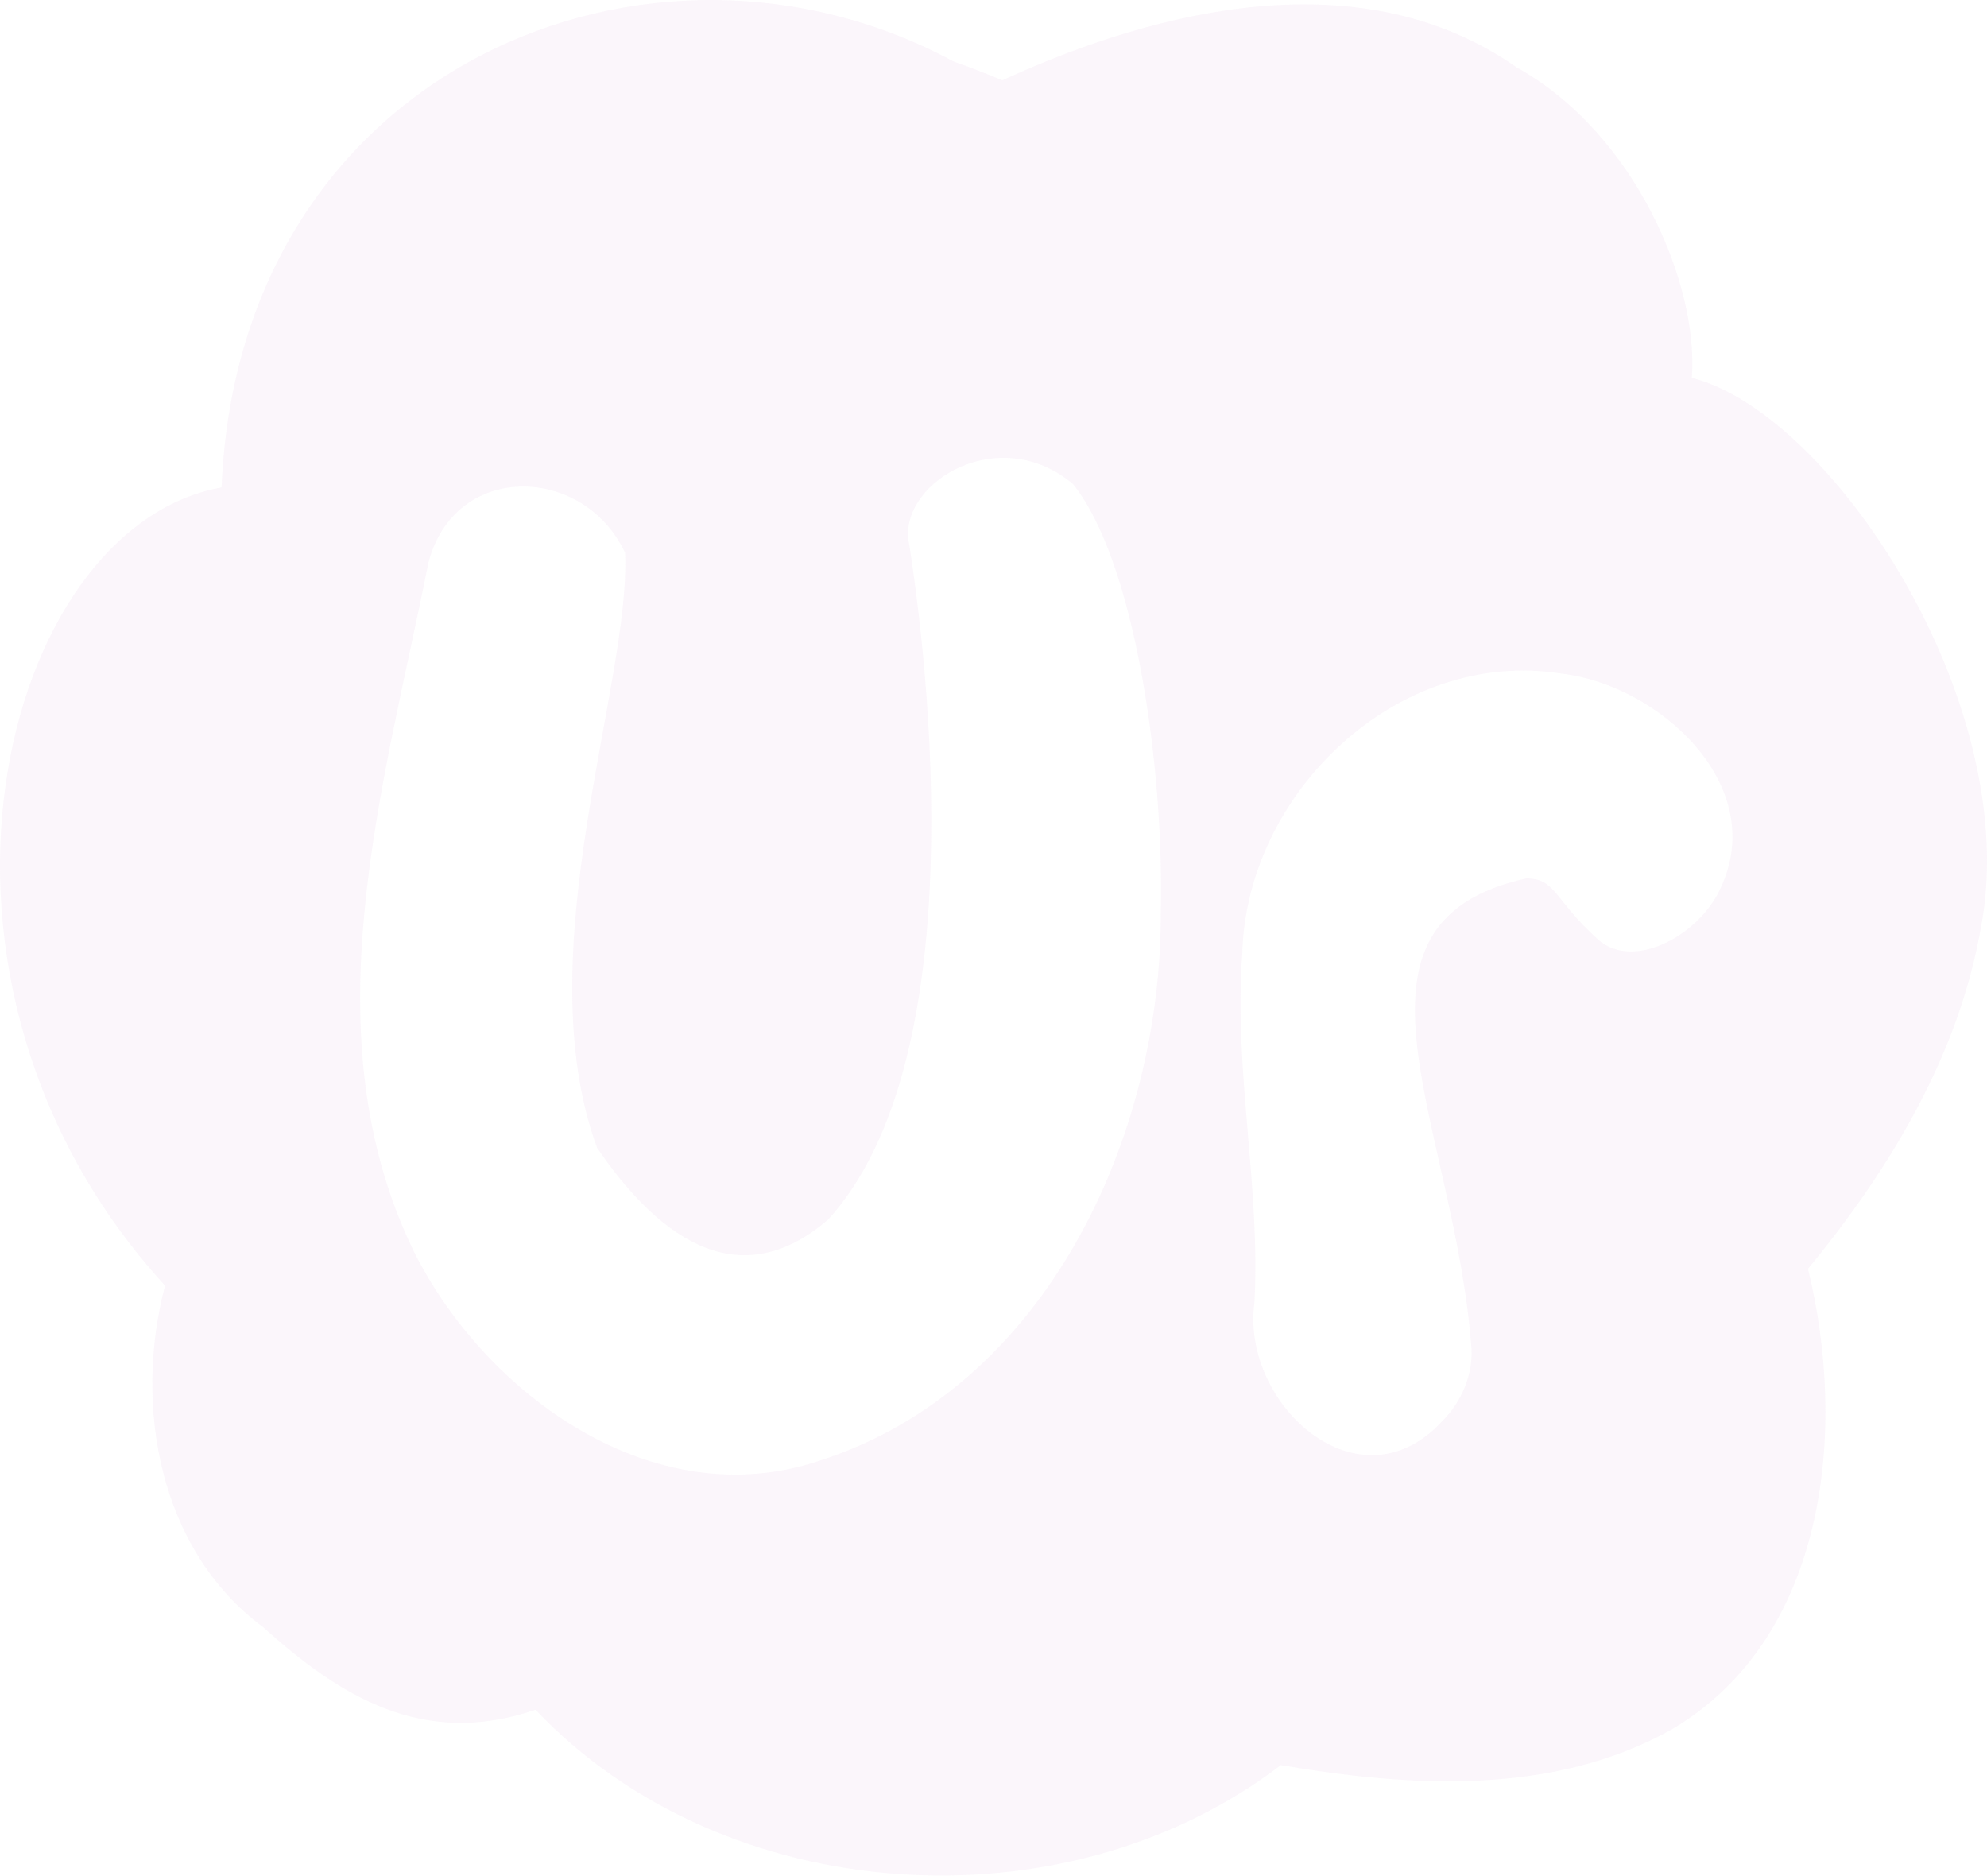
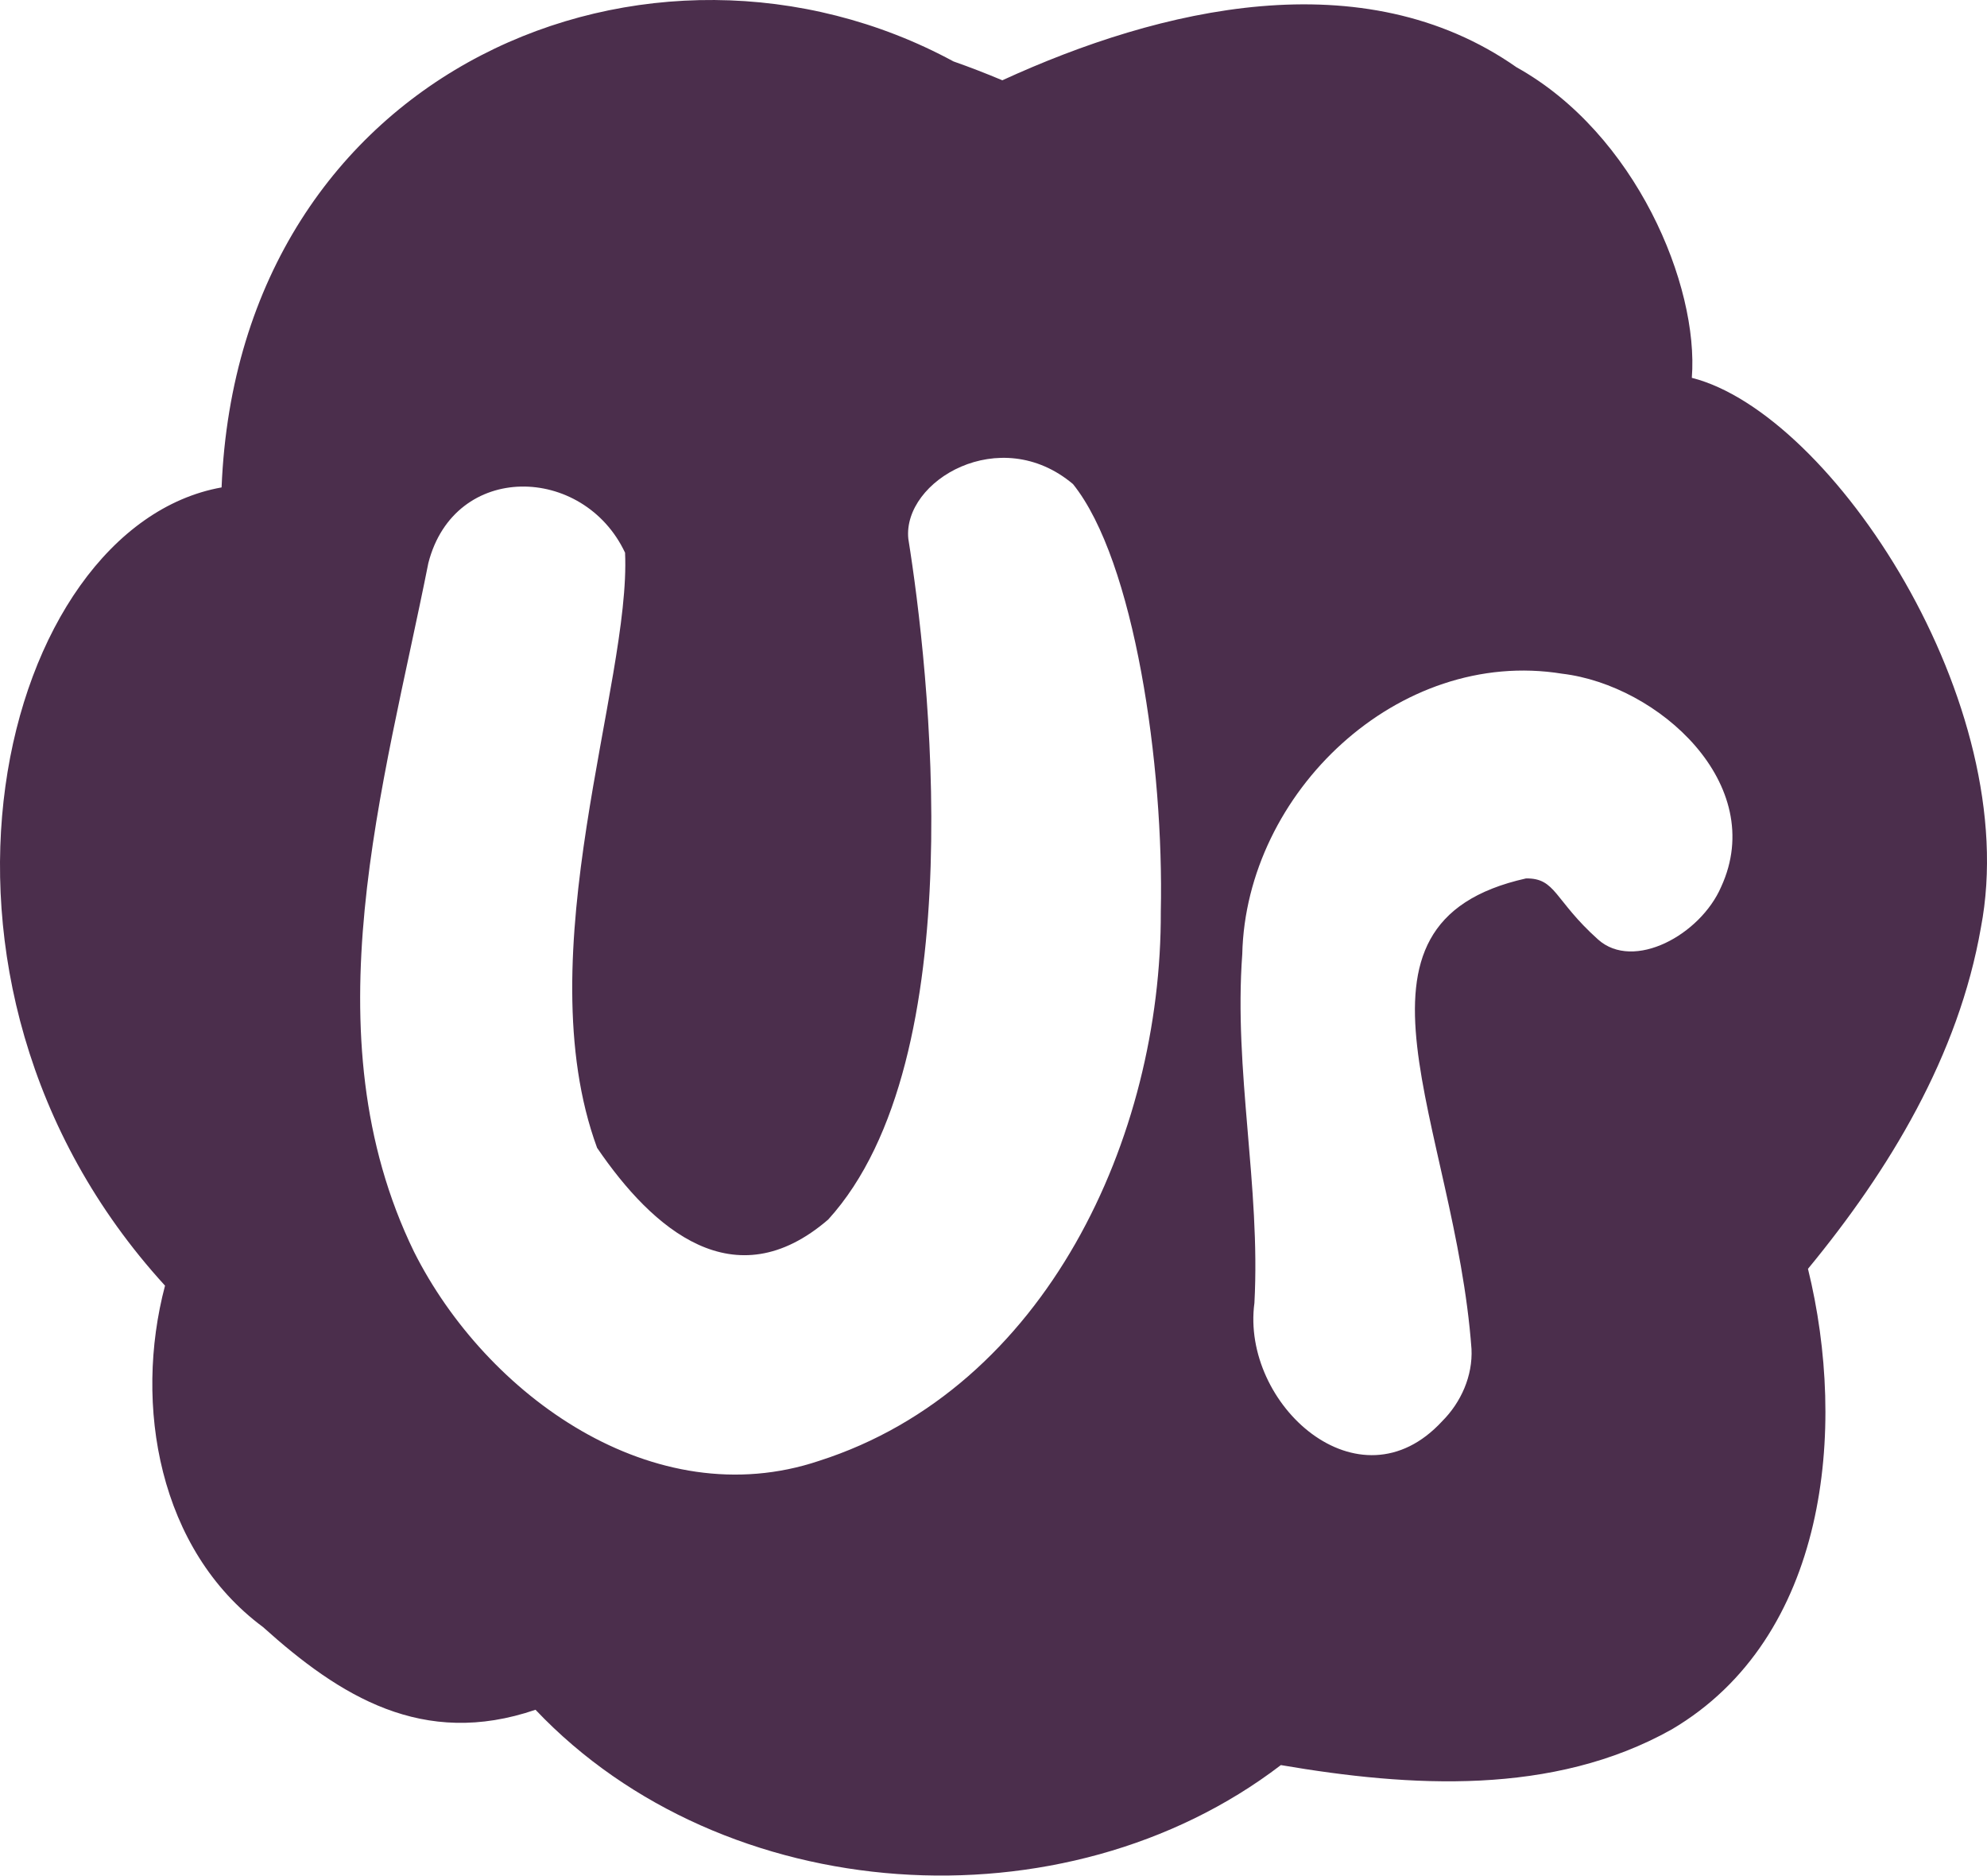
<svg xmlns="http://www.w3.org/2000/svg" version="1.1" width="562.297" height="530.687" viewBox="0 0 562.297 530.687" id="Layer_1" xml:space="preserve">
  <defs id="defs3004" />
  <g transform="translate(19.88794,-10.42733)" id="g2986">
	
</g>
  <g transform="translate(19.88794,-10.42733)" id="g2990">
    <g id="g2992">
		
	</g>
  </g>
-   <g transform="translate(8.350699,-19.30213)" id="g2996" style="fill:#f7edf7;fill-opacity:0.538">
-     <g id="g2998" style="fill:#f7edf7;fill-opacity:0.538">
-       <path d="m 408.064,400.958 c -4.649,-63.47 -41.49,-120.391 15.416,-133.106 8.515,-0.123 7.913,6.09 20.404,17.278 10.016,8.972 28.922,-1.251 34.826,-14.89 13.368,-29.047 -17.76,-57.077 -44.974,-60.313 -46.38,-7.518 -89.508,33.669 -90.54,79.344 -2.443,32.994 5.206,65.669 3.439,98.696 -3.859,28.618 29.565,59.026 53.132,33.463 5.352,-5.344 8.676,-12.844 8.298,-20.473 z M 112.868,178.604 c -12.586,63.356 -34.109,133.122 -4.058,194.879 20.401,40.634 67.89,74.841 114.615,59.168 64.305,-20.572 96.978,-91.721 96.716,-155.399 0.917,-41.2 -7.416,-99.285 -24.846,-120.98 -20.634,-17.387 -48.236,-0.937 -46.605,15.464 5.734,35.744 18.66,147.179 -22.666,192.627 -26.528,22.866 -49.619,2.893 -65.407,-20.289 -20.174,-54.977 9.629,-131.415 7.917,-168.387 -11.743,-24.965 -48.273,-25.893 -55.665,2.916 z M 275.3,42.02 c 44.658,-20.491 102.021,-34.164 145.527,-3.674 33.69,18.738 51.628,61.691 49.588,87.863 39.703,10.057 93.929,92.41 81.802,155.576 -6.309,36.189 -25.866,68.539 -48.932,96.529 11.136,45.33 5.526,104.39 -38.605,130.346 C 431.092,527.472 390.76,524.997 354.12,518.729 292.813,565.615 196.467,559.248 143.19,503.073 111.323,513.969 87.829,499.241 66.069,479.667 36.602,457.82 29.404,416.939 38.349,383.072 -40.946,296.289 -8.156,168.402 54.356,157.215 59.196,38.007 176.328,-9.412 261.48,36.684 266.14,38.319 270.747,40.106 275.3,42.02 z" id="path3000" style="fill:#f7edf7;fill-opacity:0.538" />
+   <g transform="translate(8.350699,-19.30213)" id="g2996" style="fill:#4b2e4c;fill-opacity:1">
+     <g id="g2998" style="fill:#4b2e4c;fill-opacity:1">
+       <path d="m 408.064,400.958 c -4.649,-63.47 -41.49,-120.391 15.416,-133.106 8.515,-0.123 7.913,6.09 20.404,17.278 10.016,8.972 28.922,-1.251 34.826,-14.89 13.368,-29.047 -17.76,-57.077 -44.974,-60.313 -46.38,-7.518 -89.508,33.669 -90.54,79.344 -2.443,32.994 5.206,65.669 3.439,98.696 -3.859,28.618 29.565,59.026 53.132,33.463 5.352,-5.344 8.676,-12.844 8.298,-20.473 z M 112.868,178.604 c -12.586,63.356 -34.109,133.122 -4.058,194.879 20.401,40.634 67.89,74.841 114.615,59.168 64.305,-20.572 96.978,-91.721 96.716,-155.399 0.917,-41.2 -7.416,-99.285 -24.846,-120.98 -20.634,-17.387 -48.236,-0.937 -46.605,15.464 5.734,35.744 18.66,147.179 -22.666,192.627 -26.528,22.866 -49.619,2.893 -65.407,-20.289 -20.174,-54.977 9.629,-131.415 7.917,-168.387 -11.743,-24.965 -48.273,-25.893 -55.665,2.916 z M 275.3,42.02 c 44.658,-20.491 102.021,-34.164 145.527,-3.674 33.69,18.738 51.628,61.691 49.588,87.863 39.703,10.057 93.929,92.41 81.802,155.576 -6.309,36.189 -25.866,68.539 -48.932,96.529 11.136,45.33 5.526,104.39 -38.605,130.346 C 431.092,527.472 390.76,524.997 354.12,518.729 292.813,565.615 196.467,559.248 143.19,503.073 111.323,513.969 87.829,499.241 66.069,479.667 36.602,457.82 29.404,416.939 38.349,383.072 -40.946,296.289 -8.156,168.402 54.356,157.215 59.196,38.007 176.328,-9.412 261.48,36.684 266.14,38.319 270.747,40.106 275.3,42.02 z" id="path3000" style="fill:#4b2e4c;fill-opacity:1" />
    </g>
  </g>
</svg>
